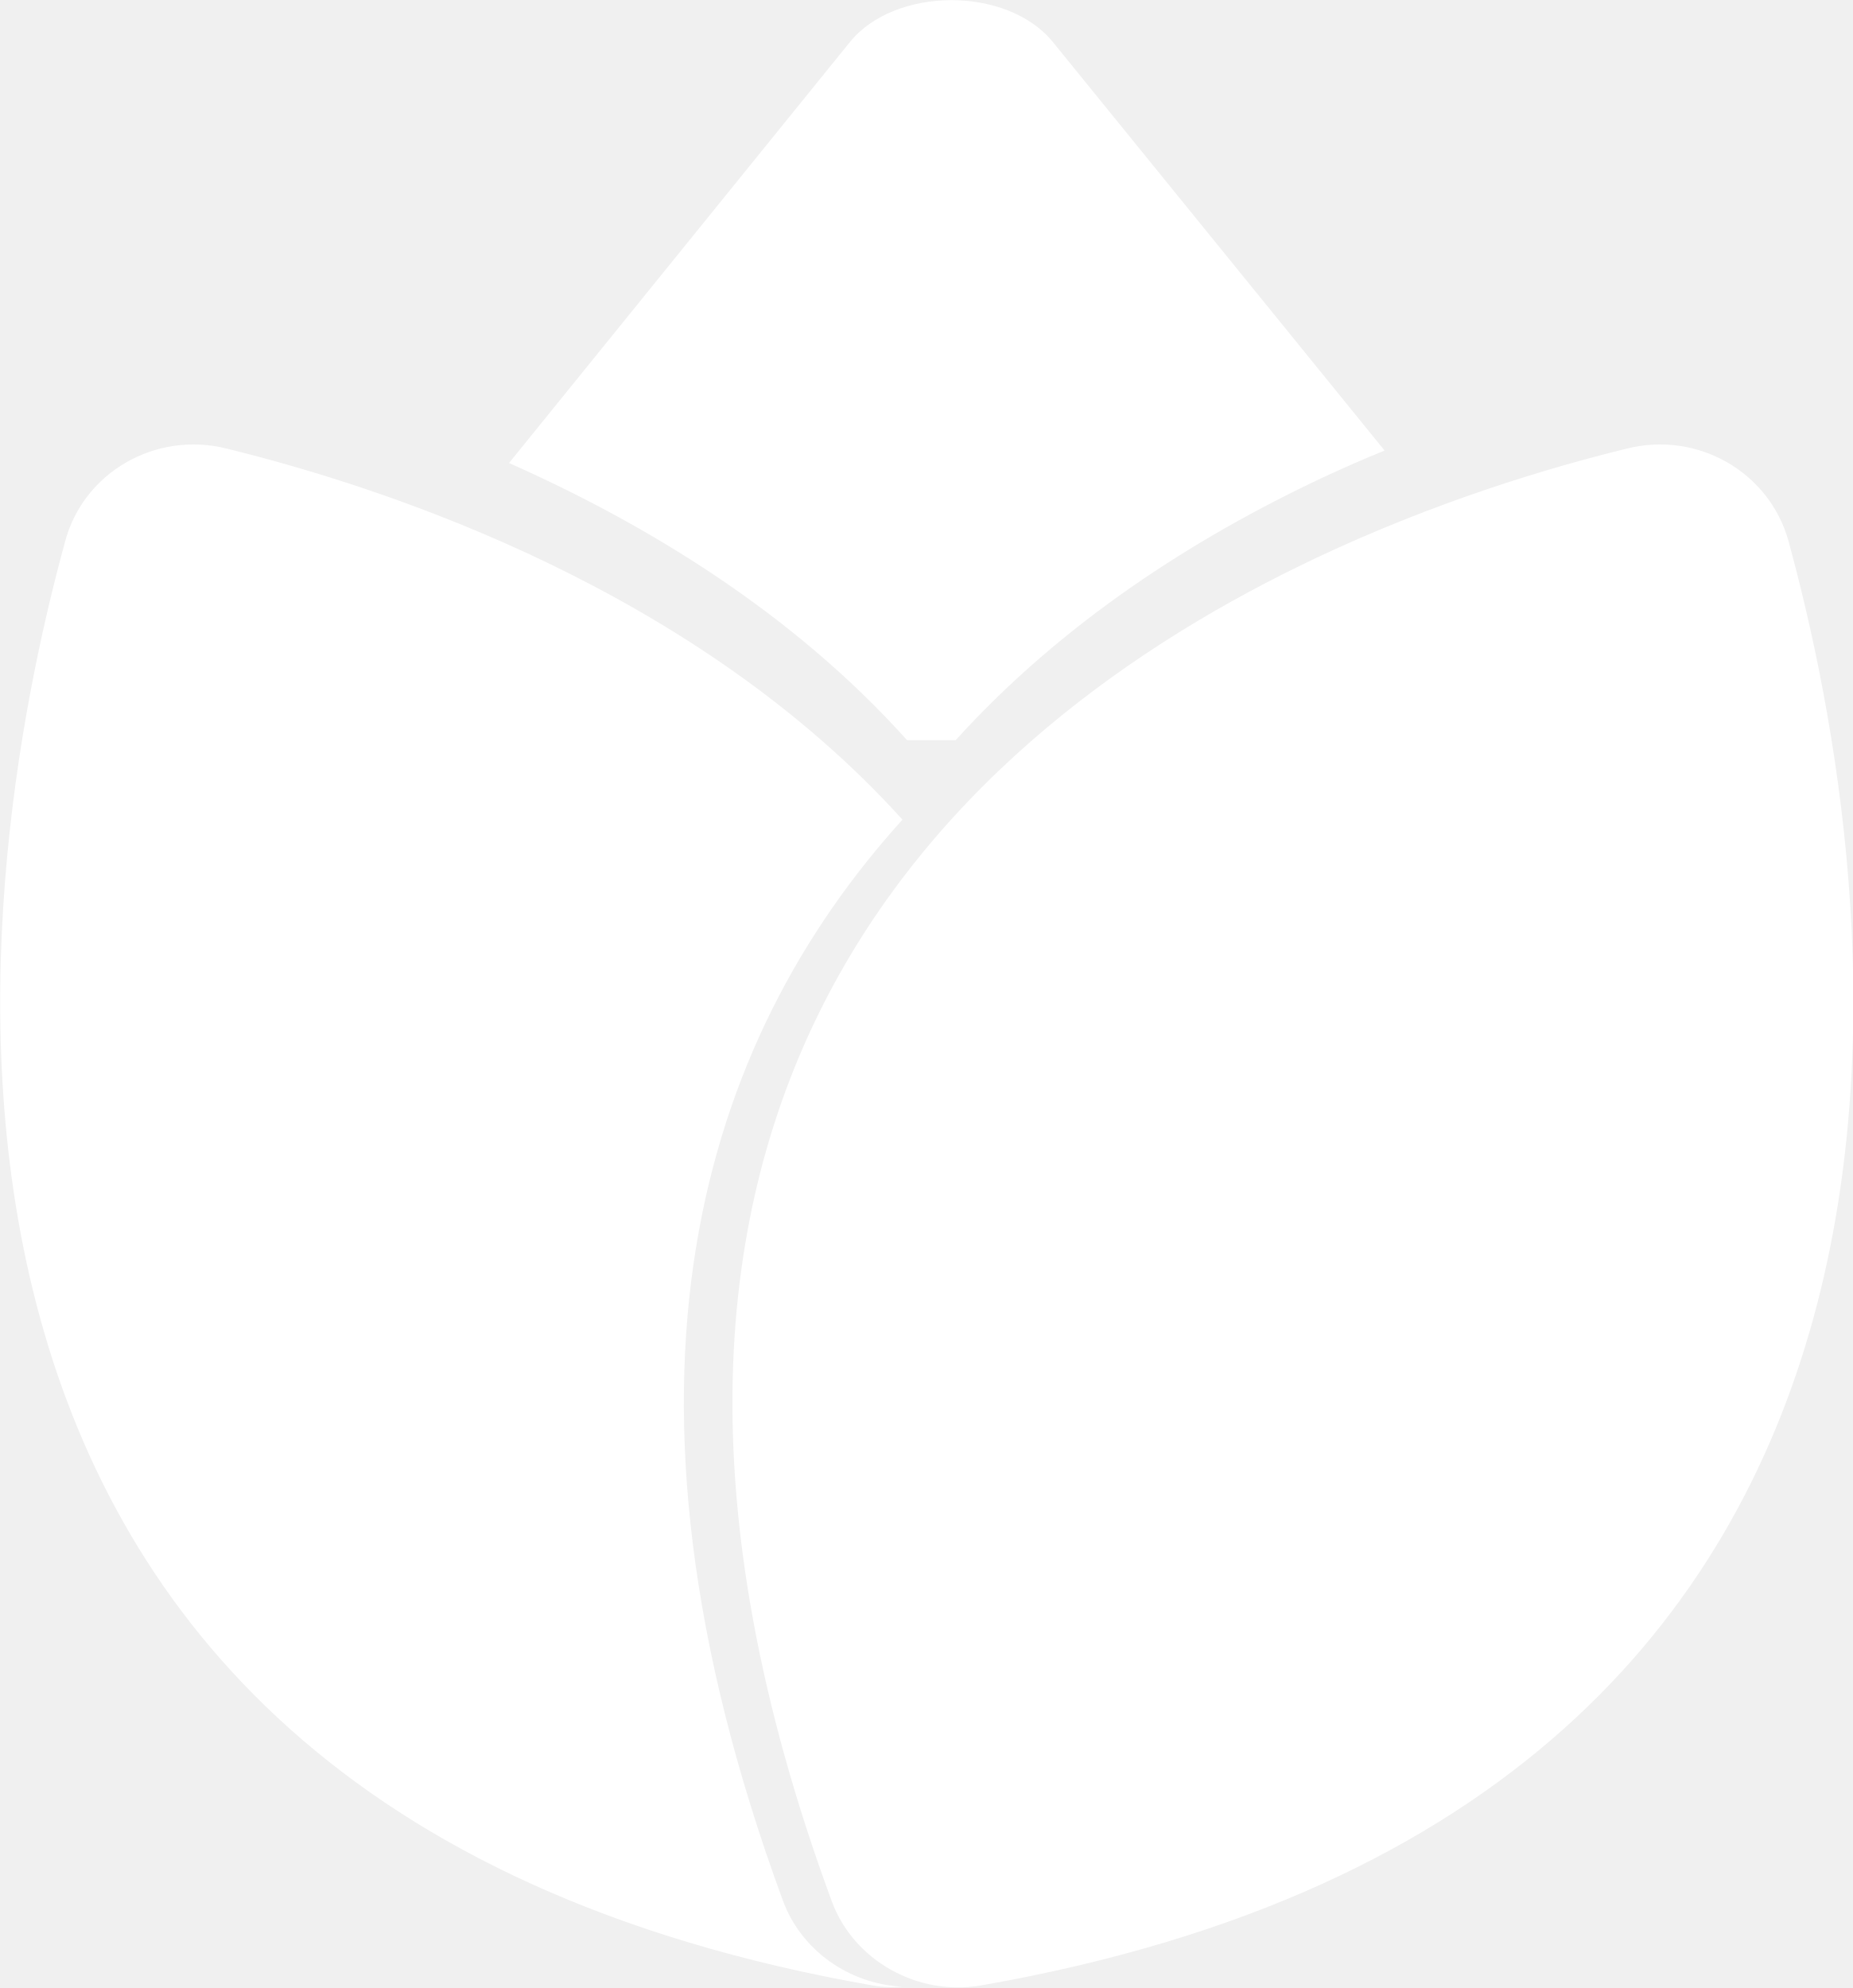
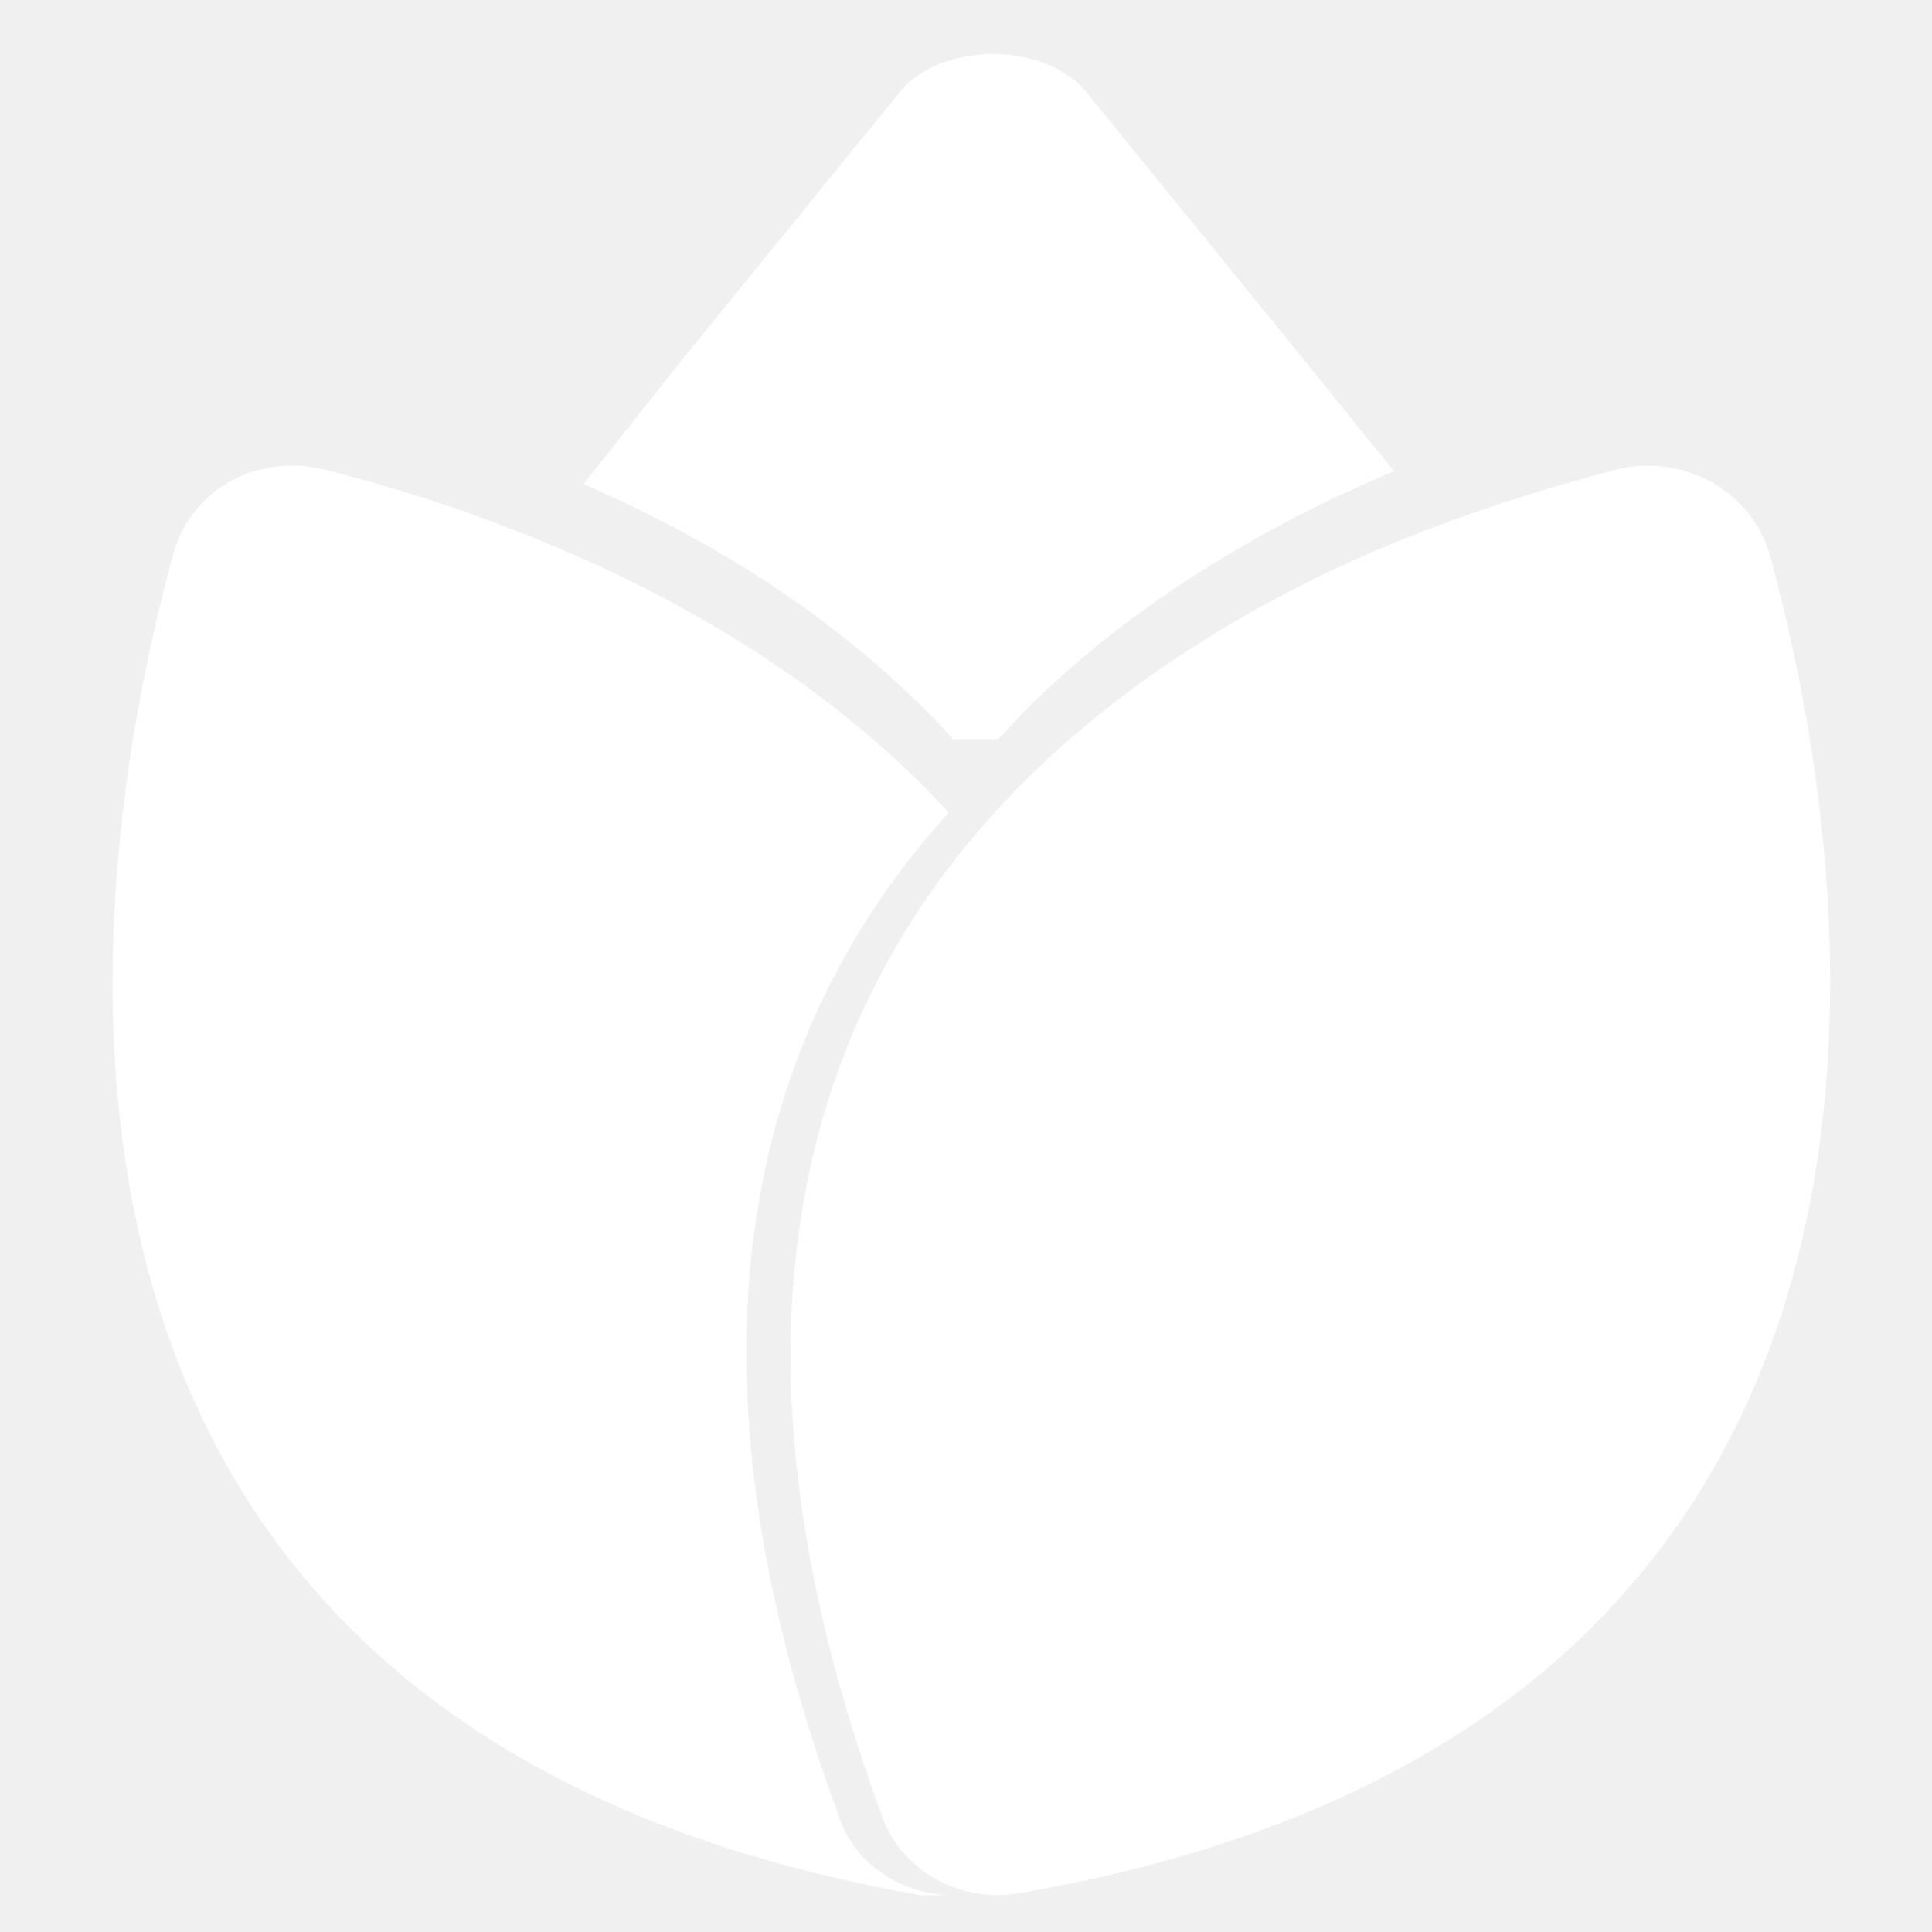
- <svg xmlns="http://www.w3.org/2000/svg" id="_图层_2" data-name="图层 2" viewBox="0 0 28.21 30.27">
-   <defs>
-     <style>
-       .cls-1 {
-         fill: #fff;
-       }
-     </style>
-   </defs>
-   <g id="_图层_1-2" data-name="图层 1">
+ <svg xmlns="http://www.w3.org/2000/svg" version="1.1" id="siyineer" x="0px" y="0px" viewBox="0 0 8.94 8.94" style="enable-background:new 0 0 8.94 8.94;" xml:space="preserve">
+   <style type="text/css">
+ 	.st0{fill:#A85656;}
+ 	.st1{fill:none;stroke:#FF6161;stroke-width:2;stroke-miterlimit:10;}
+ 	.st2{fill:none;stroke:#FFD7D7;stroke-miterlimit:10;}
+ 	.st3{fill:#FFFFFF;}
+ 	.st4{fill:none;stroke:#FFFFFF;stroke-width:2.747;stroke-linecap:round;stroke-miterlimit:10;}
+ 	.st5{fill:none;stroke:#FFFFFF;stroke-width:2.5;stroke-miterlimit:10;}
+ 	.st6{fill:none;stroke:#FFFFFF;stroke-width:0.645;stroke-miterlimit:10;}
+ 	.st7{fill:none;stroke:#FFFFFF;stroke-width:0.579;stroke-linecap:round;stroke-miterlimit:10;}
+ </style>
+   <g>
+     <path class="st3" d="M4.41,3.42C4.41,3.43,4.41,3.43,4.41,3.42l0.19,0h0.02C5.07,2.92,5.64,2.56,6.18,2.3   c0.09-0.04,0.18-0.08,0.27-0.12L6.03,1.66l-1-1.23c-0.19-0.24-0.68-0.24-0.87,0l-1,1.23L2.7,2.24C3.28,2.49,3.91,2.87,4.41,3.42z" />
    <g>
-       <path class="cls-1" d="M13.81,11.27s0,0,0,0h.74c1.63-1.8,3.64-3.08,5.57-3.99,.32-.15,.64-.29,.96-.42l-1.51-1.86L16.03,.64c-.69-.85-2.4-.85-3.09,0l-3.53,4.36-1.66,2.05c2.07,.92,4.3,2.26,6.06,4.22Z" />
-       <g>
-         <path class="cls-1" d="M11.92,28.94c-2.91-7.91-1.23-13.09,1.82-16.46-3.14-3.47-7.73-5.02-10.29-5.65-1.08-.27-2.18,.36-2.46,1.42C-.39,13.29-2.73,27.43,13.28,30.23c.16,.03,.31,.03,.46,.02-.81-.04-1.54-.55-1.82-1.31Z" />
-         <path class="cls-1" d="M27.23,8.24c-.29-1.05-1.38-1.68-2.46-1.41-1.23,.3-2.94,.82-4.72,1.66-5.53,2.61-11.85,8.33-7.39,20.45,.33,.91,1.31,1.46,2.28,1.29,16.01-2.8,13.67-16.94,12.29-21.99Z" />
-       </g>
+       <path class="st3" d="M3.88,8.4C3.06,6.17,3.53,4.71,4.39,3.76C3.5,2.79,2.21,2.35,1.49,2.17C1.18,2.1,0.88,2.27,0.8,2.57    c-0.39,1.42-1.05,5.41,3.46,6.2C4.3,8.77,4.35,8.77,4.39,8.77C4.16,8.76,3.95,8.62,3.88,8.4z" />
+       <path class="st3" d="M8.19,2.57C8.11,2.28,7.8,2.1,7.49,2.17C7.15,2.26,6.67,2.4,6.16,2.64C4.61,3.38,2.83,4.99,4.08,8.4    c0.09,0.26,0.37,0.41,0.64,0.36C9.24,7.98,8.58,3.99,8.19,2.57z" />
    </g>
  </g>
</svg>
